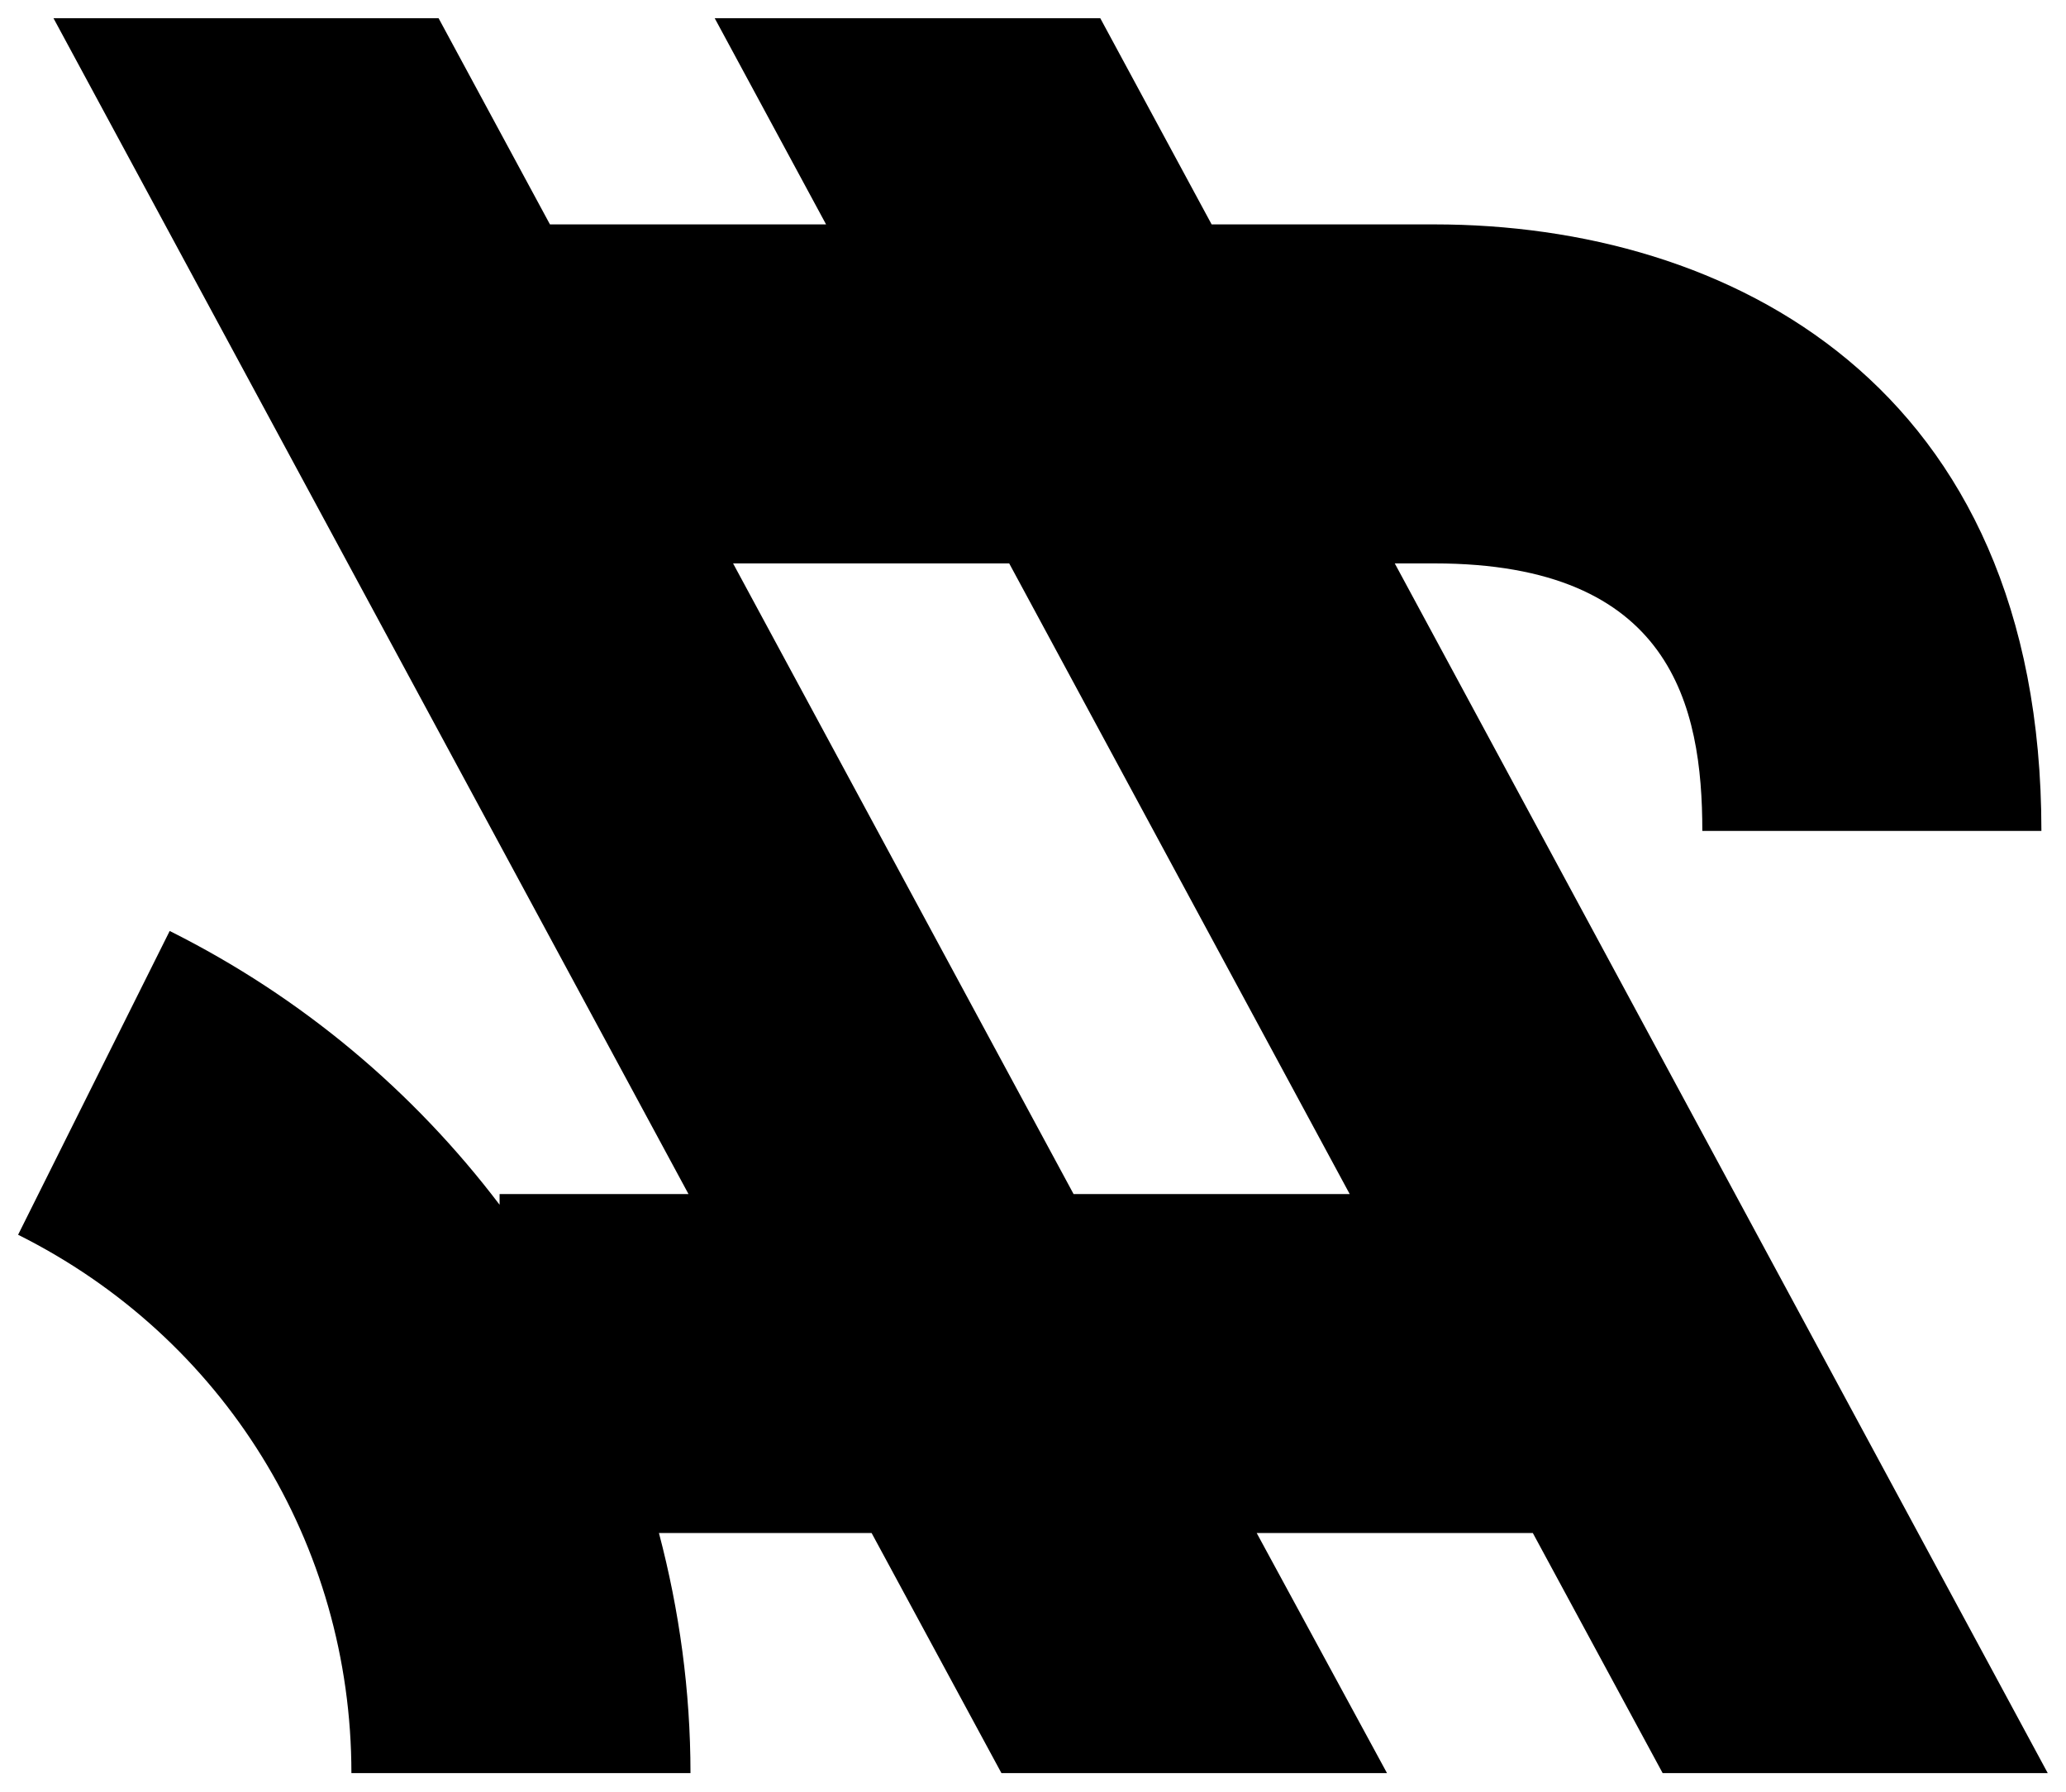
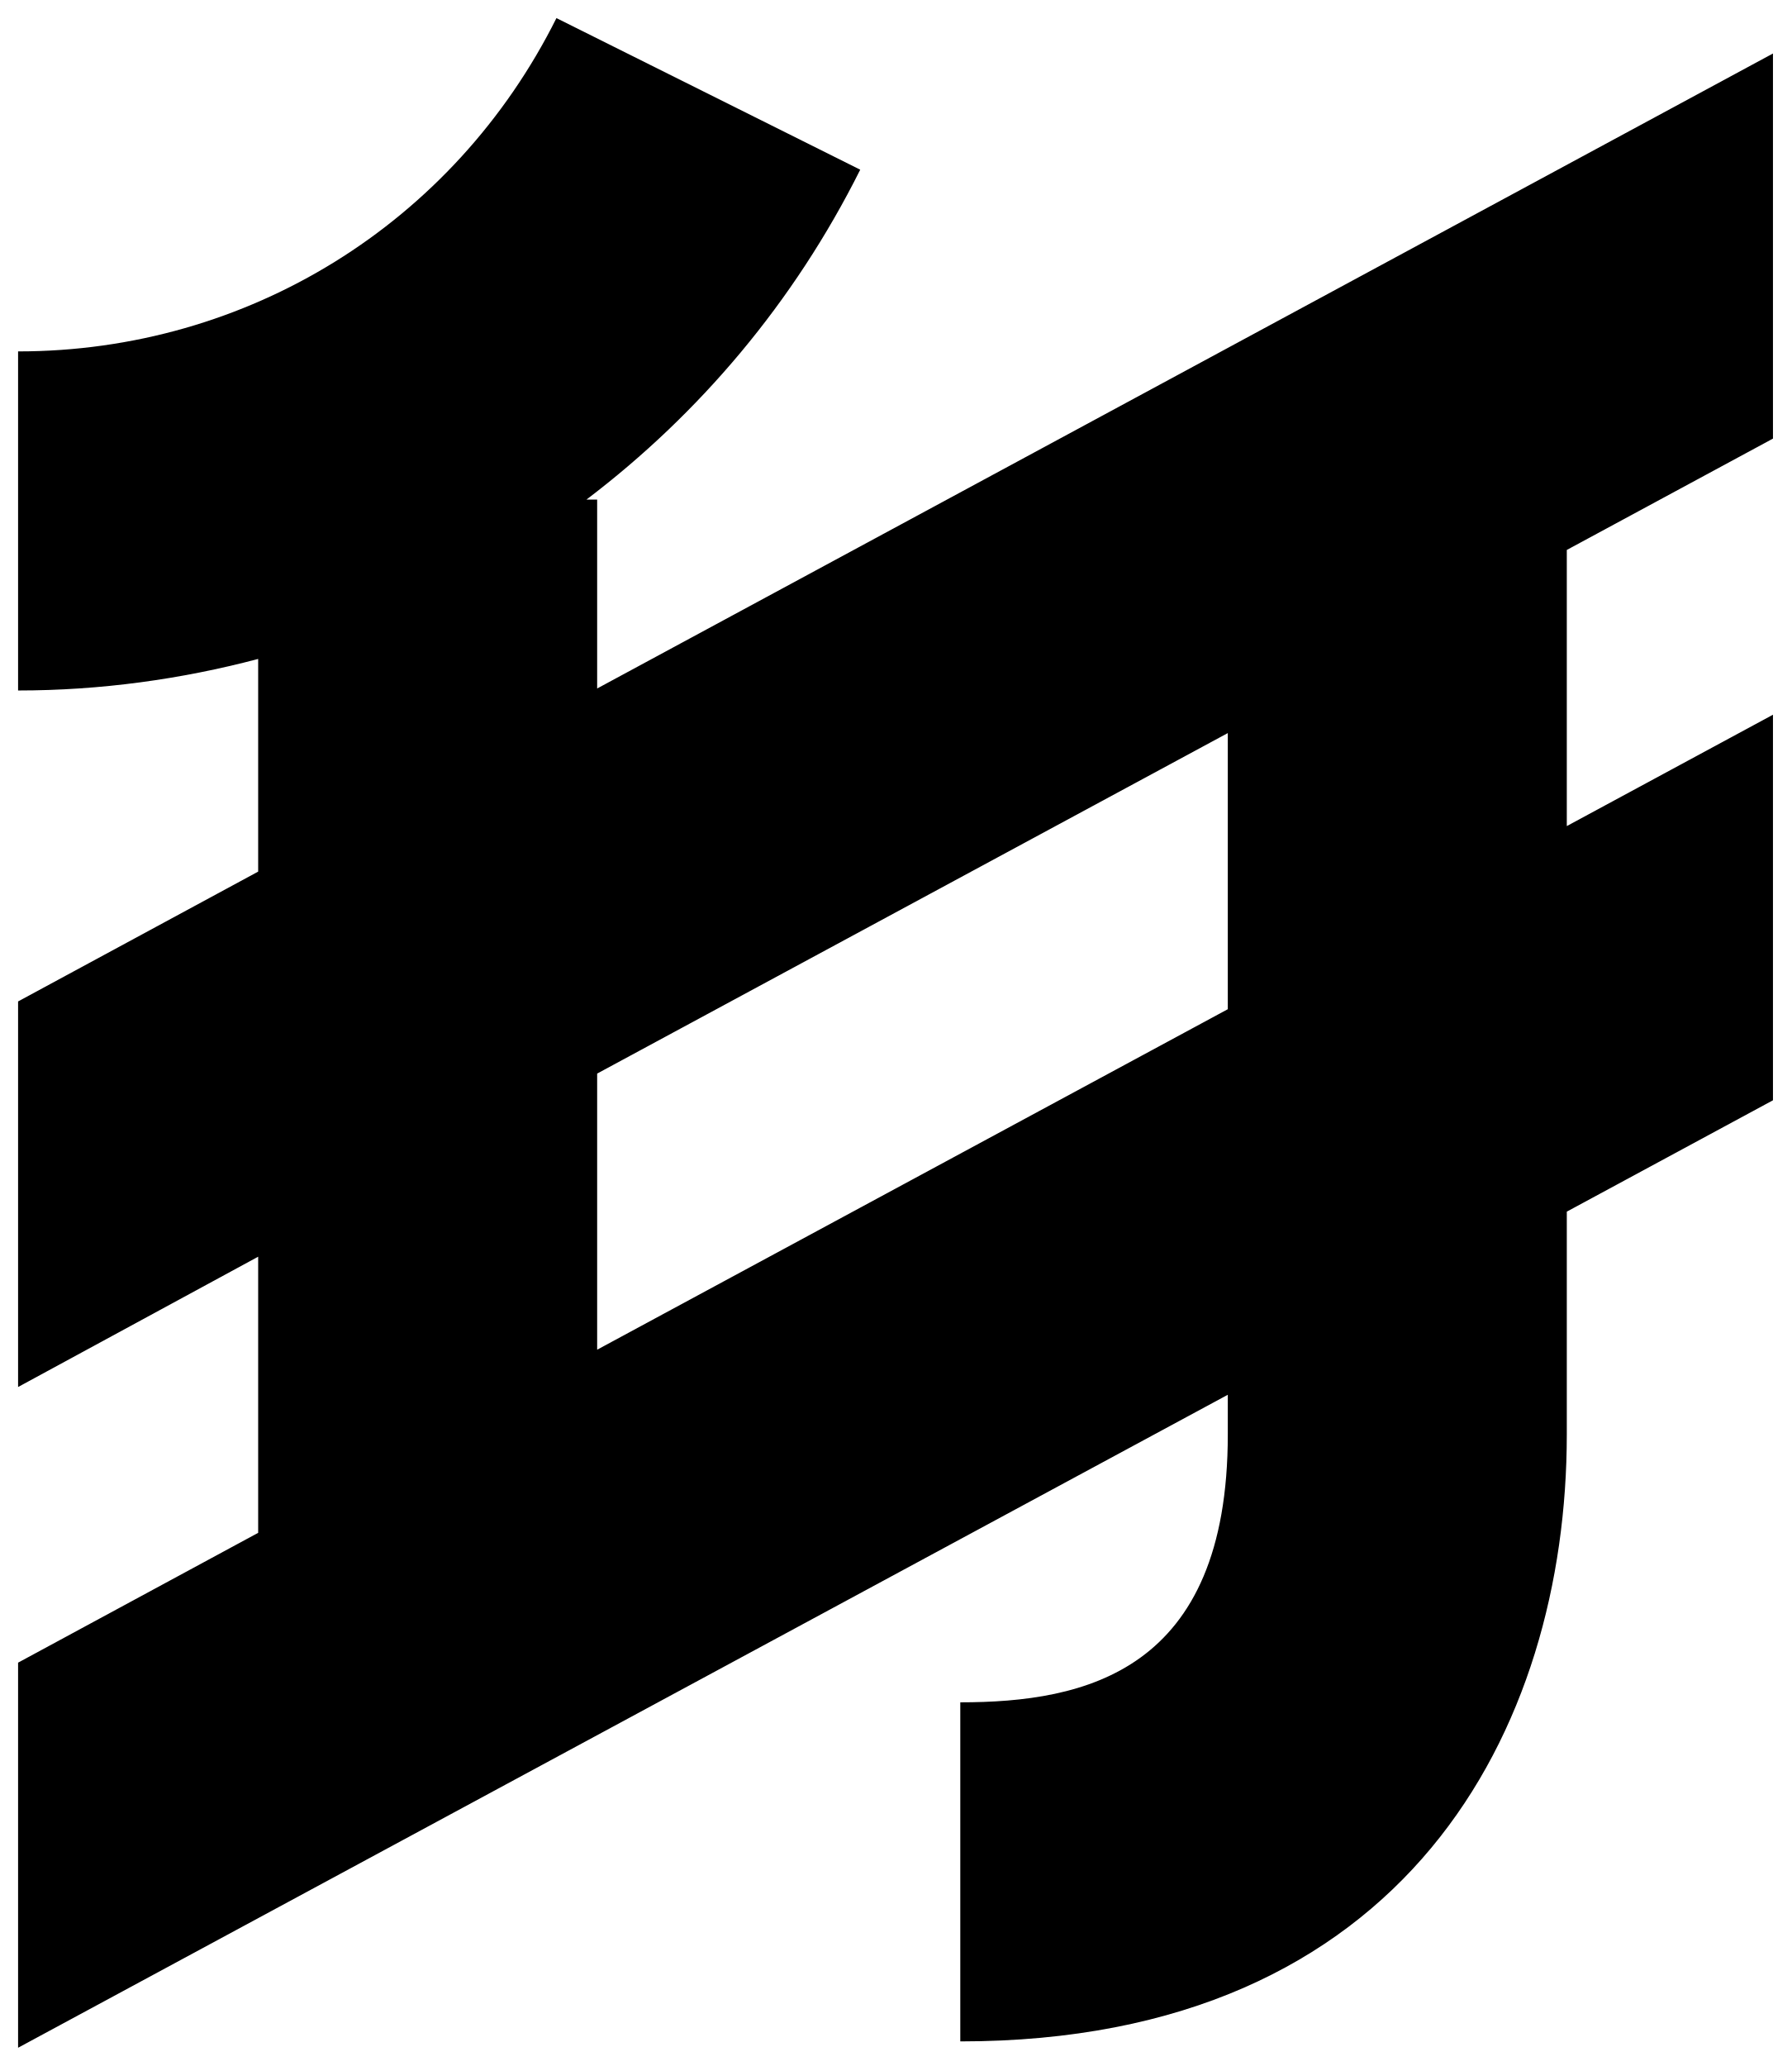
- <svg xmlns="http://www.w3.org/2000/svg" viewBox="354.51 2737.69 113.64 98.55">
-   <path d="M 413.562,2803.385 L 394.833,2768.688 L 410.021,2768.688 L 428.75,2803.385 Z M 433.411,2768.688 C 446.469,2768.688 448.146,2776.552 448.146,2783.406 L 466.797,2783.406 C 466.797,2758.812 449.557,2750.036 433.411,2750.036 L 421.156,2750.036 L 415.031,2738.693 L 393.823,2738.693 L 399.948,2750.036 L 384.76,2750.036 L 378.635,2738.693 L 357.453,2738.693 L 392.38,2803.385 L 381.99,2803.385 L 381.99,2803.974 C 377.276,2797.76 371.146,2792.562 363.844,2788.911 L 355.505,2805.625 C 366.802,2811.266 373.839,2822.62 373.839,2835.245 L 392.49,2835.245 C 392.49,2830.714 391.875,2826.276 390.755,2822.036 L 402.453,2822.036 L 409.594,2835.245 L 430.802,2835.245 L 423.635,2822.036 L 438.823,2822.036 L 445.964,2835.245 L 467.146,2835.245 L 431.229,2768.688 L 433.411,2768.688" fill="#000000" />
+ <svg xmlns="http://www.w3.org/2000/svg" viewBox="-2836.24 354.51 98.55 113.64">
+   <g transform="rotate(90)">
+     <path d="M 413.562,2803.385 L 394.833,2768.688 L 410.021,2768.688 L 428.75,2803.385 Z M 433.411,2768.688 C 446.469,2768.688 448.146,2776.552 448.146,2783.406 L 466.797,2783.406 C 466.797,2758.812 449.557,2750.036 433.411,2750.036 L 421.156,2750.036 L 415.031,2738.693 L 393.823,2738.693 L 399.948,2750.036 L 384.76,2750.036 L 378.635,2738.693 L 357.453,2738.693 L 392.38,2803.385 L 381.99,2803.385 L 381.99,2803.974 C 377.276,2797.76 371.146,2792.562 363.844,2788.911 L 355.505,2805.625 C 366.802,2811.266 373.839,2822.62 373.839,2835.245 L 392.49,2835.245 C 392.49,2830.714 391.875,2826.276 390.755,2822.036 L 402.453,2822.036 L 409.594,2835.245 L 430.802,2835.245 L 423.635,2822.036 L 438.823,2822.036 L 445.964,2835.245 L 467.146,2835.245 L 431.229,2768.688 L 433.411,2768.688" fill="#000000" />
+   </g>
</svg>
